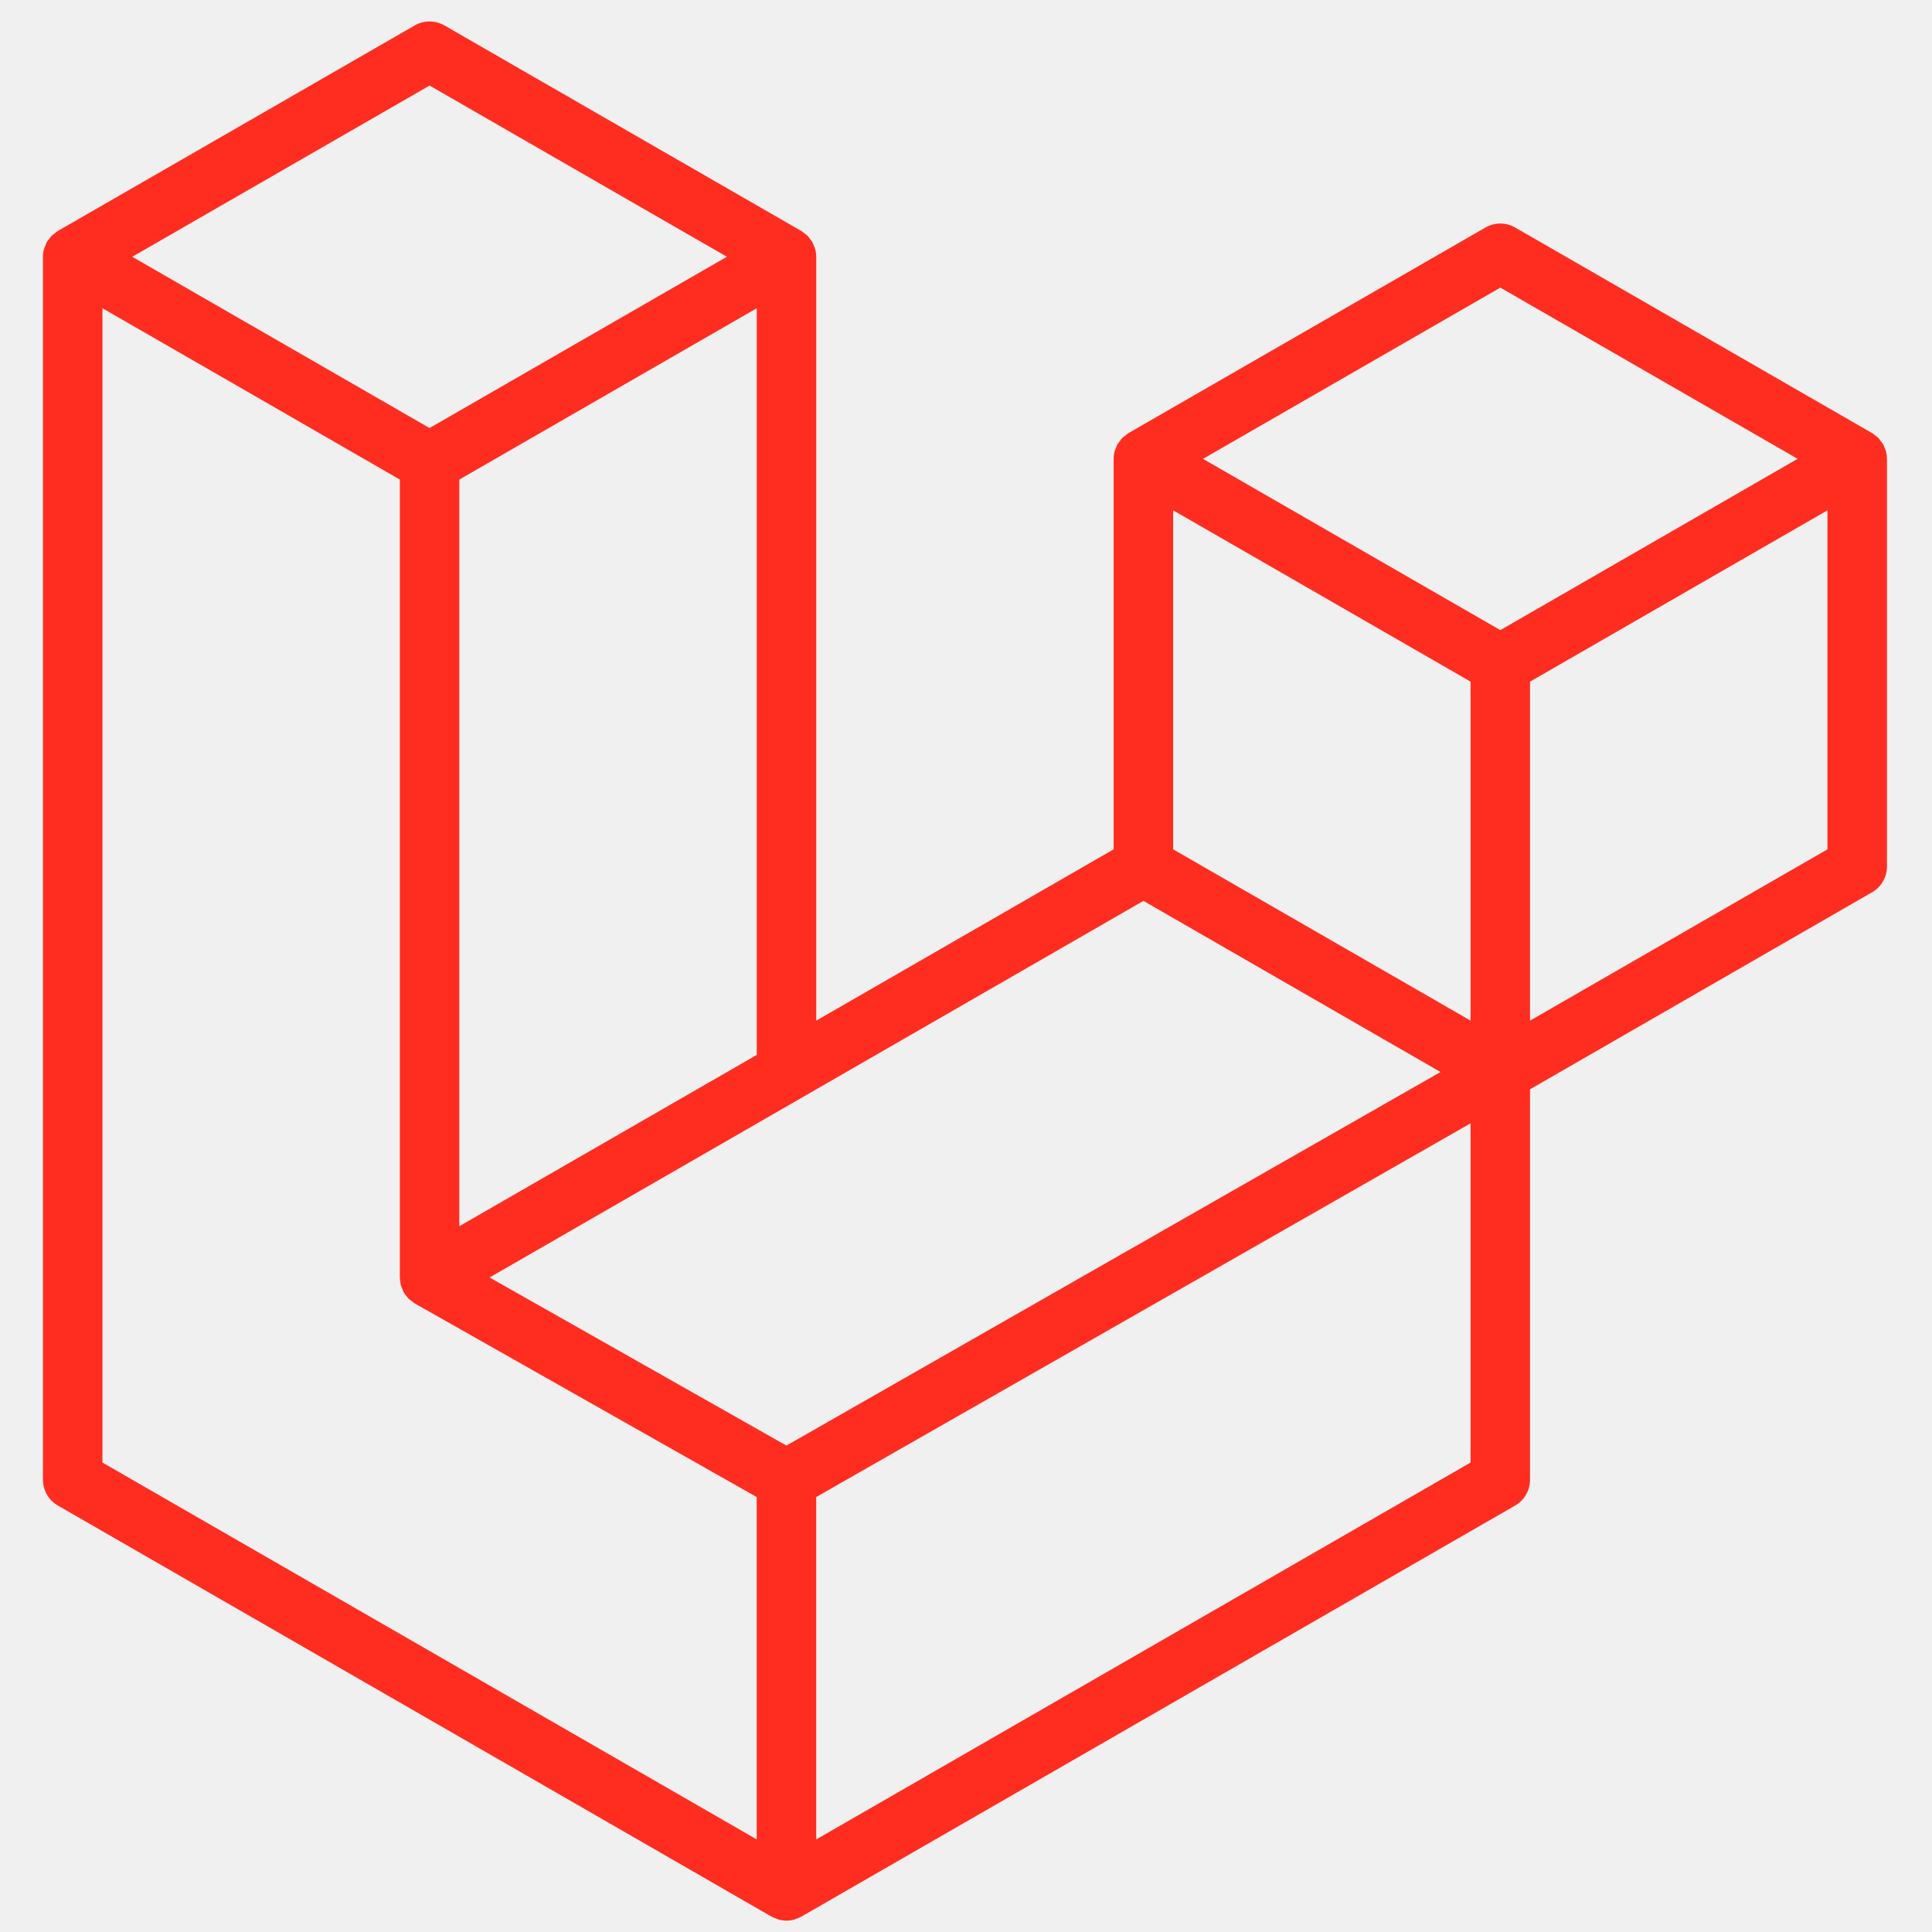
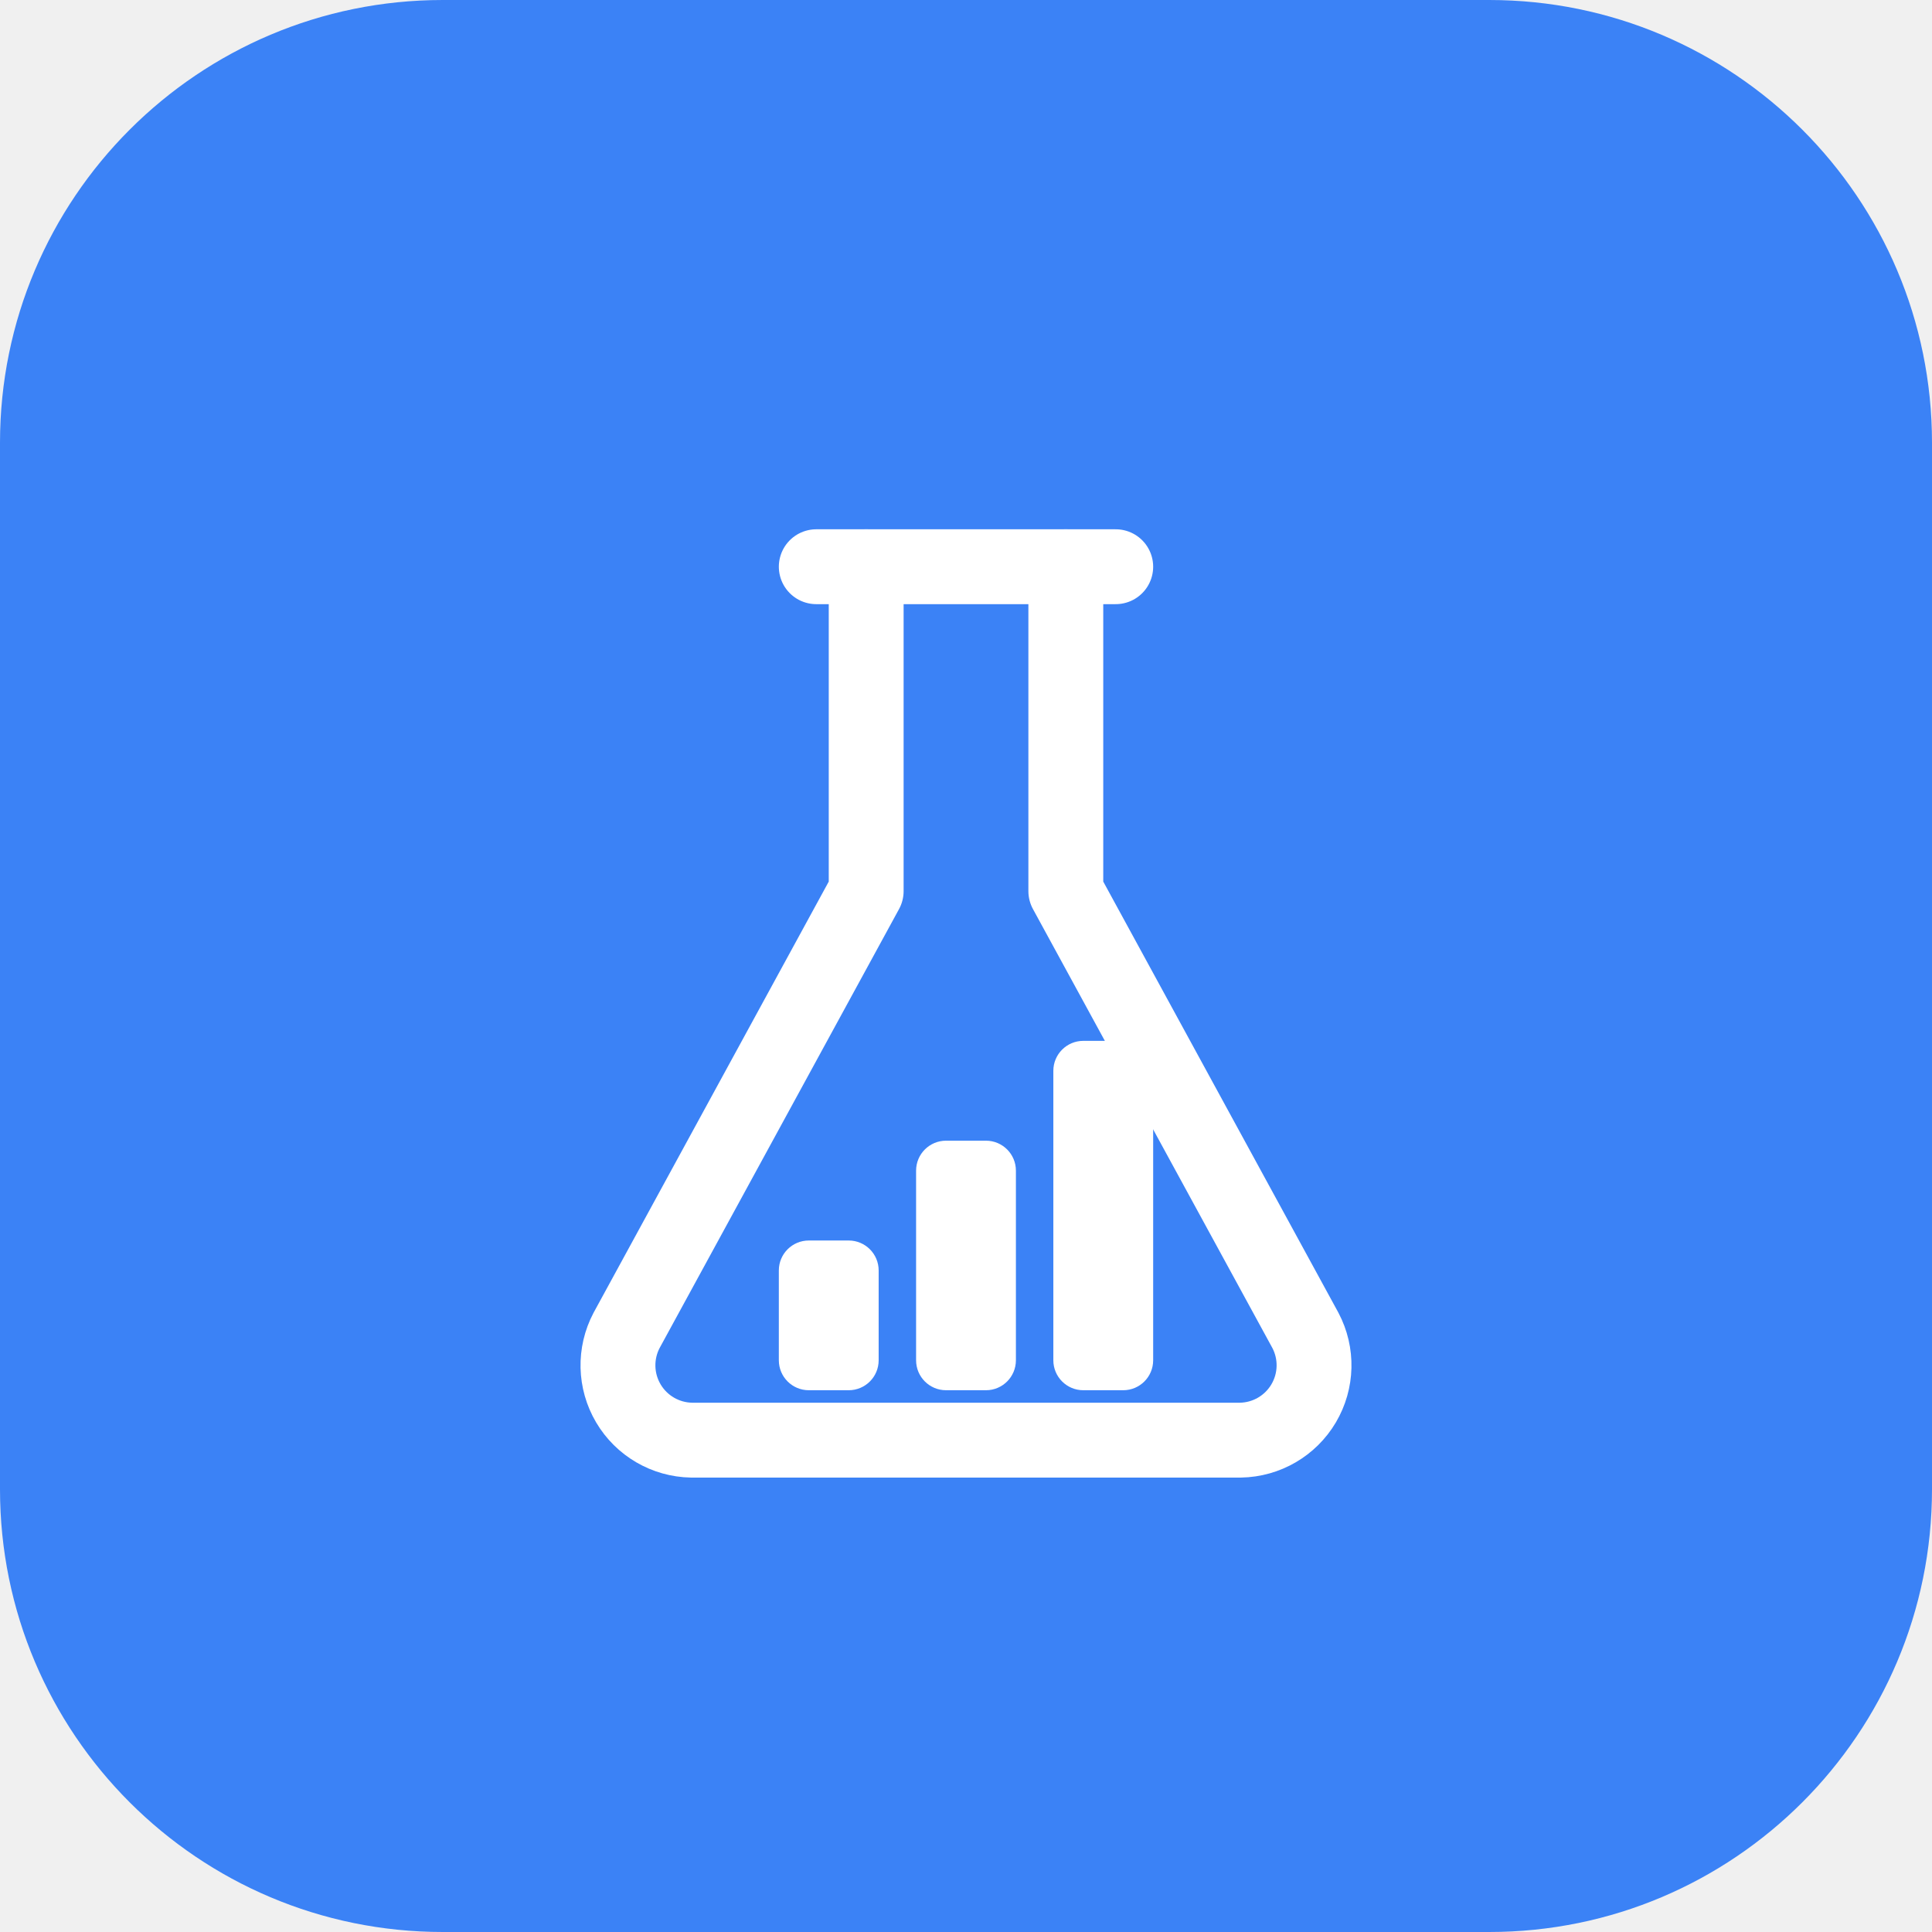
- <svg xmlns="http://www.w3.org/2000/svg" width="166" height="166" viewBox="0 0 166 166" fill="none">
-   <path fill-rule="evenodd" clip-rule="evenodd" d="M162.041 38.759C162.099 38.977 162.129 39.201 162.13 39.426V74.452C162.13 74.902 162.011 75.344 161.786 75.733C161.561 76.122 161.237 76.444 160.847 76.668L131.462 93.594V127.141C131.462 128.054 130.977 128.897 130.186 129.357L68.847 164.683C68.707 164.763 68.554 164.814 68.401 164.868C68.343 164.887 68.289 164.922 68.228 164.938C67.8 165.051 67.349 165.051 66.92 164.938C66.85 164.919 66.786 164.881 66.719 164.855C66.579 164.804 66.432 164.76 66.298 164.683L4.972 129.357C4.583 129.133 4.259 128.81 4.034 128.421C3.808 128.032 3.69 127.591 3.689 127.141L3.689 22.063C3.689 21.834 3.721 21.61 3.779 21.393C3.798 21.32 3.843 21.253 3.868 21.179C3.916 21.045 3.961 20.908 4.031 20.783C4.079 20.7 4.149 20.633 4.206 20.557C4.28 20.454 4.347 20.349 4.433 20.26C4.506 20.186 4.602 20.132 4.685 20.068C4.778 19.992 4.861 19.909 4.966 19.848L35.633 2.185C36.022 1.961 36.462 1.844 36.91 1.844C37.358 1.844 37.798 1.961 38.186 2.185L68.851 19.848H68.857C68.959 19.912 69.045 19.992 69.138 20.065C69.221 20.129 69.313 20.186 69.387 20.257C69.476 20.349 69.54 20.454 69.616 20.557C69.671 20.633 69.744 20.7 69.789 20.783C69.862 20.911 69.904 21.045 69.955 21.179C69.98 21.253 70.025 21.32 70.044 21.396C70.103 21.614 70.133 21.838 70.133 22.063V87.694L95.686 72.974V39.423C95.686 39.2 95.718 38.973 95.775 38.759C95.798 38.683 95.839 38.615 95.865 38.542C95.916 38.408 95.96 38.271 96.031 38.146C96.079 38.063 96.149 37.996 96.203 37.92C96.279 37.818 96.343 37.712 96.433 37.623C96.506 37.549 96.599 37.495 96.681 37.431C96.777 37.355 96.86 37.272 96.962 37.211L127.633 19.548C128.021 19.324 128.461 19.206 128.91 19.206C129.358 19.206 129.798 19.324 130.186 19.548L160.85 37.211C160.959 37.275 161.042 37.355 161.137 37.428C161.217 37.492 161.31 37.549 161.383 37.62C161.473 37.712 161.536 37.818 161.613 37.92C161.67 37.996 161.741 38.063 161.785 38.146C161.859 38.271 161.9 38.408 161.951 38.542C161.98 38.615 162.021 38.683 162.041 38.759ZM157.018 72.974V43.848L146.287 50.028L131.462 58.568V87.694L157.021 72.974H157.018ZM126.354 125.663V96.518L111.771 104.85L70.13 128.626V158.046L126.354 125.663ZM8.801 26.485V125.663L65.018 158.043V128.629L35.649 112L35.64 111.994L35.627 111.988C35.528 111.93 35.445 111.847 35.353 111.777C35.273 111.713 35.18 111.662 35.11 111.592L35.104 111.582C35.021 111.502 34.963 111.403 34.893 111.314C34.829 111.228 34.753 111.154 34.702 111.065L34.699 111.055C34.641 110.96 34.606 110.845 34.565 110.736C34.523 110.64 34.469 110.551 34.443 110.449C34.411 110.328 34.405 110.197 34.392 110.072C34.379 109.976 34.354 109.881 34.354 109.785V109.778V41.205L19.532 32.662L8.801 26.485ZM36.913 7.35L11.364 22.063L36.907 36.777L62.453 22.06L36.907 7.35H36.913ZM50.2 99.174L65.022 90.637V26.485L54.291 32.665L39.466 41.205V105.357L50.2 99.174ZM128.91 24.713L103.363 39.426L128.91 54.14L154.453 39.423L128.91 24.713ZM126.354 58.568L111.529 50.028L100.798 43.848V72.974L115.619 81.511L126.354 87.694V58.568ZM67.571 124.205L105.042 102.803L123.772 92.109L98.245 77.405L68.854 94.334L42.066 109.762L67.571 124.205Z" fill="#FF2D20" />
+ <svg xmlns="http://www.w3.org/2000/svg" width="48" height="48" viewBox="0 0 48 48" fill="none">
+   <rect width="48" height="48" rx="11" fill="#3b82f6" />
+   <g transform="translate(24 24) scale(0.62) translate(-24 -23)">
+     <g fill="none" stroke="#ffffff" stroke-width="3" stroke-linecap="round" stroke-linejoin="round">
+       <path d="M18 7h12" />
+       <path d="M20 7v13L10.4 37.6A3 3 0 0 0 13 42h22a3 3 0 0 0 2.6-4.4L28 20V7" />
+     </g>
+     <g fill="#ffffff">
+       <rect x="16.5" y="34" width="4" height="6" rx="1.2" />
+       <rect x="22" y="30" width="4" height="10" rx="1.2" />
+       <rect x="27.5" y="26" width="4" height="14" rx="1.2" />
+     </g>
+   </g>
</svg>
